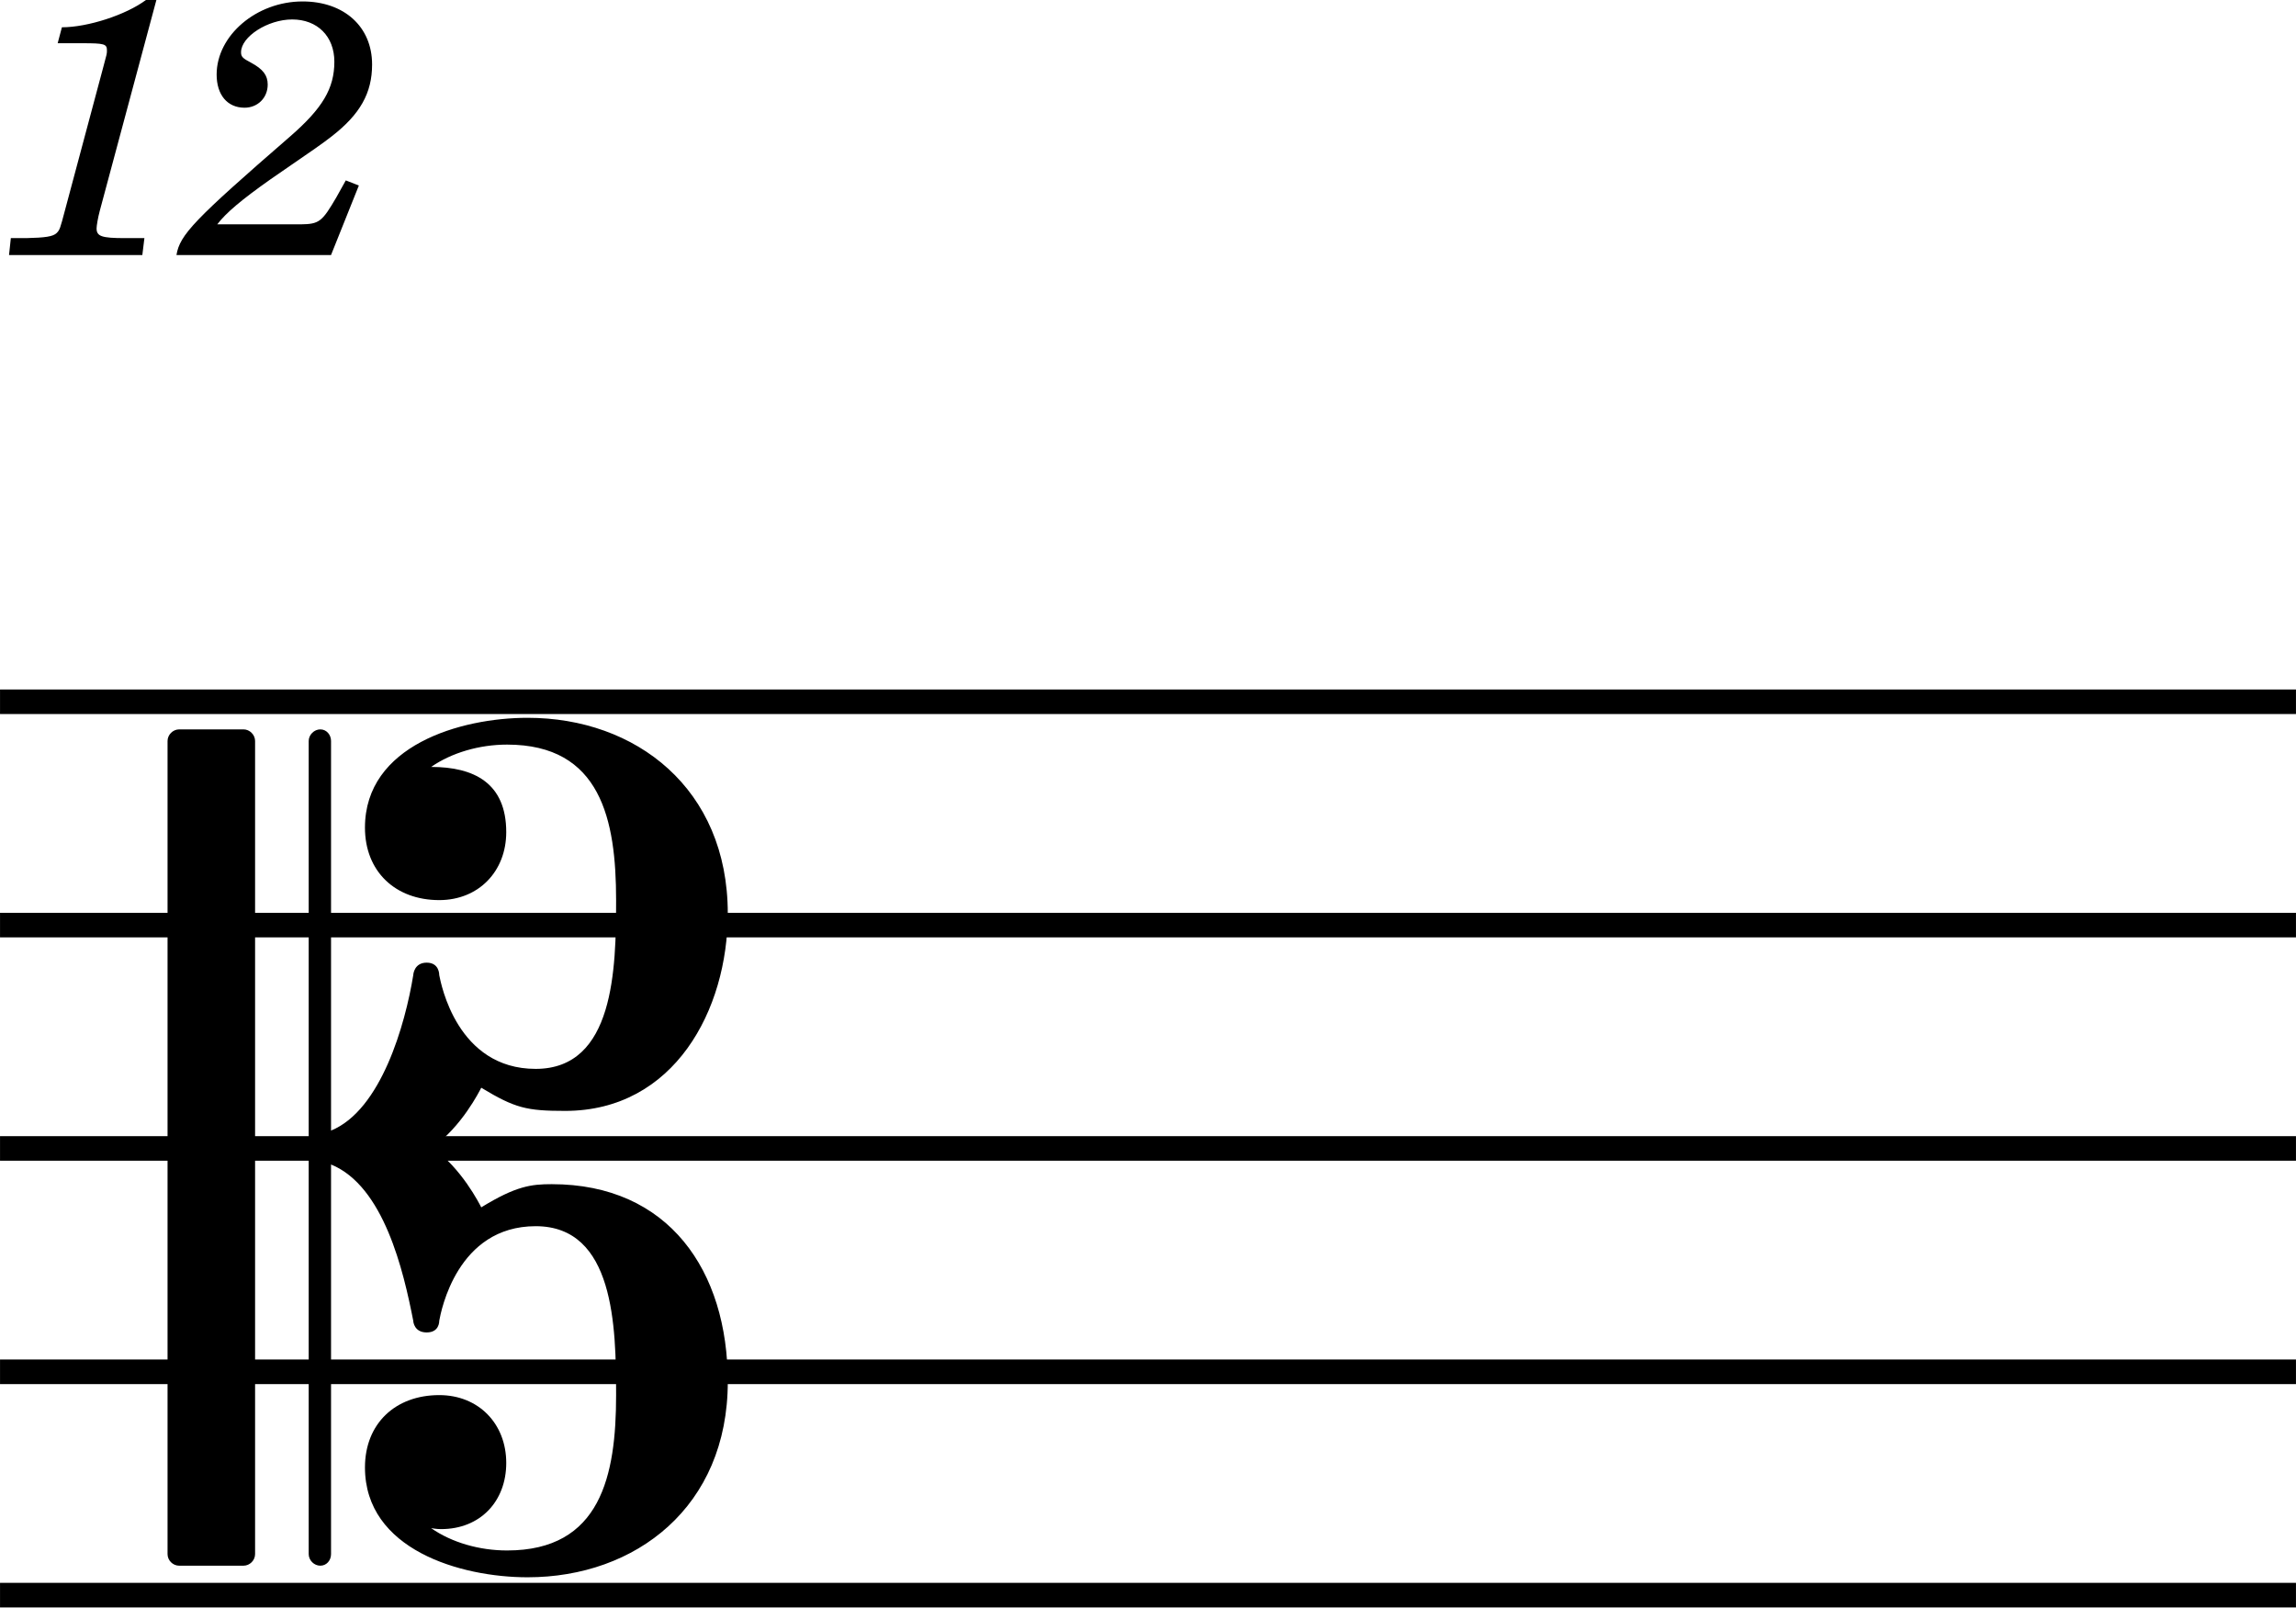
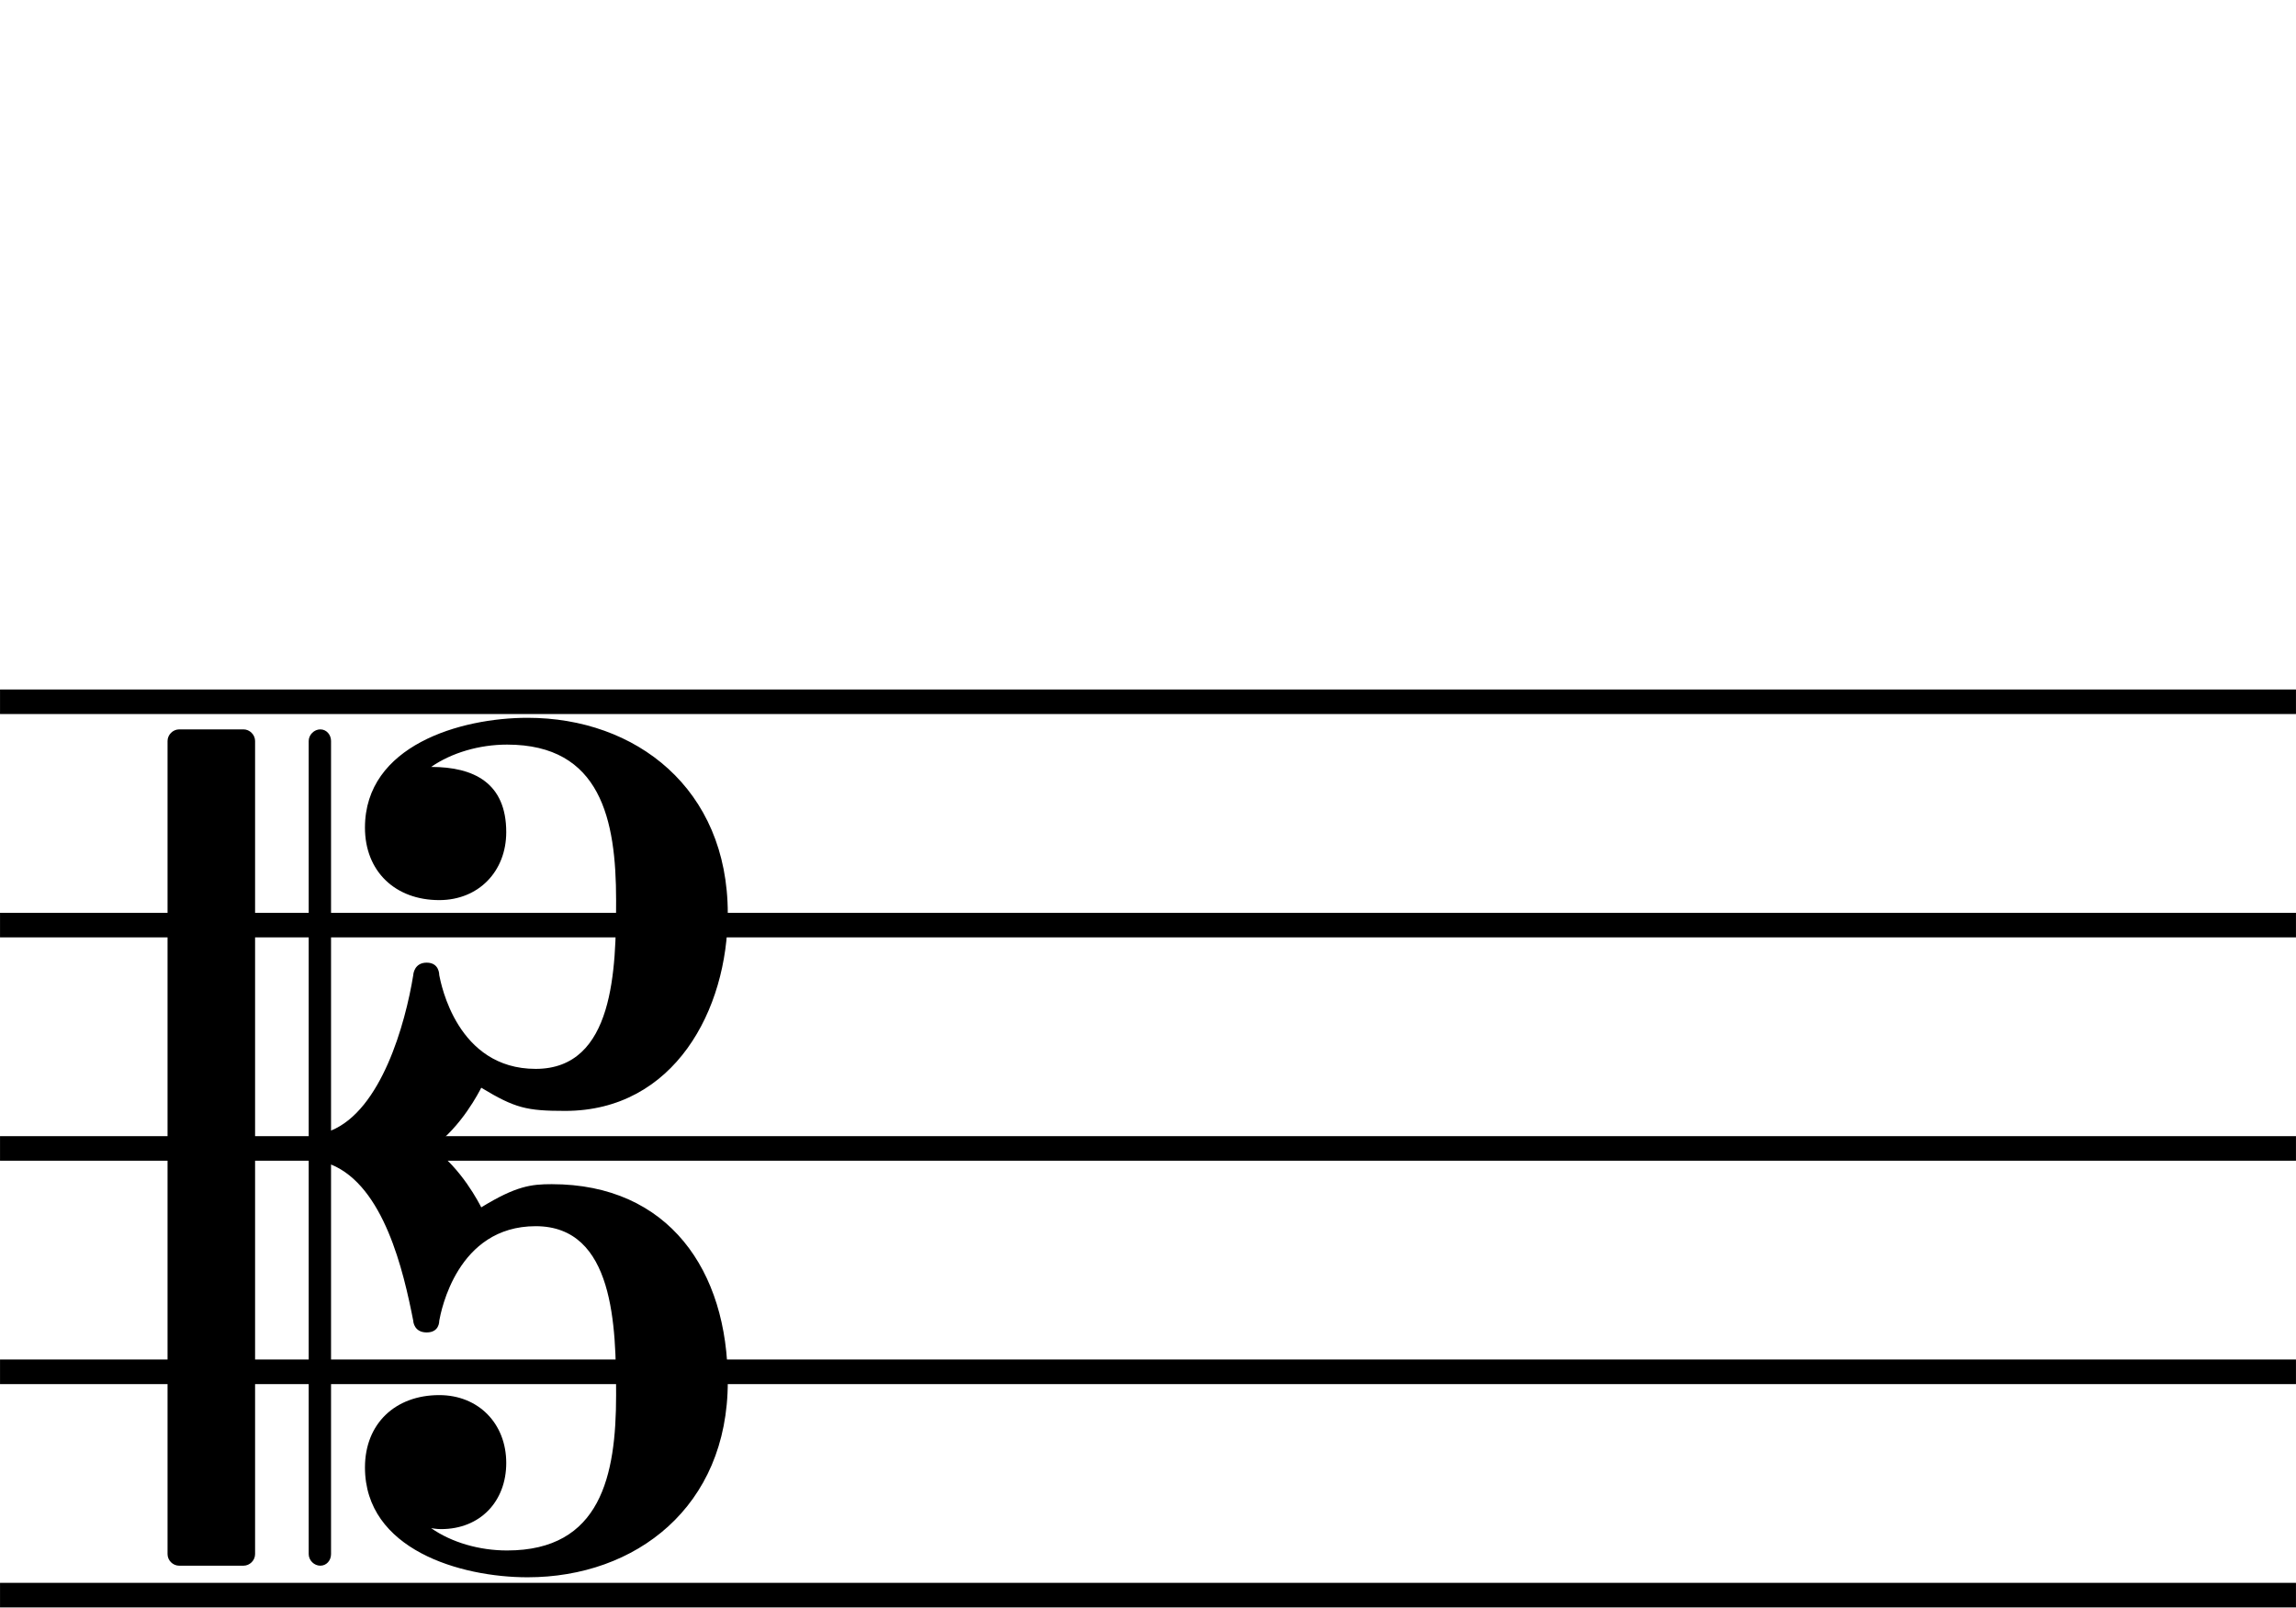
<svg xmlns="http://www.w3.org/2000/svg" width="17.986mm" height="12.593mm" viewBox="0 0 254.916 178.485" version="1.2" id="svg171">
  <defs id="defs171" />
  <polyline class="StaffLines" fill="none" stroke="#000000" stroke-width="2.73" stroke-linejoin="bevel" points="2395,3352.25 2764.6,3352.25" id="polyline41" transform="matrix(0.6897081,0,0,1,-1651.851,-3274.33)" />
  <polyline class="StaffLines" fill="none" stroke="#000000" stroke-width="2.73" stroke-linejoin="bevel" points="2395,3377.05 2764.6,3377.05" id="polyline42" transform="matrix(0.6897081,0,0,1,-1651.851,-3274.33)" />
  <polyline class="StaffLines" fill="none" stroke="#000000" stroke-width="2.73" stroke-linejoin="bevel" points="2395,3401.85 2764.6,3401.85" id="polyline43" transform="matrix(0.6897081,0,0,1,-1651.851,-3274.33)" />
  <polyline class="StaffLines" fill="none" stroke="#000000" stroke-width="2.73" stroke-linejoin="bevel" points="2395,3426.65 2764.6,3426.65" id="polyline44" transform="matrix(0.6897081,0,0,1,-1651.851,-3274.33)" />
  <polyline class="StaffLines" fill="none" stroke="#000000" stroke-width="2.73" stroke-linejoin="bevel" points="2395,3451.45 2764.6,3451.45" id="polyline45" transform="matrix(0.6897081,0,0,1,-1651.851,-3274.33)" />
-   <path class="MeasureNumber" d="m 17.36,-1.4830492e-4 h -1.16 C 14,1.64 9.76,3.03 6.87,3.03 l -0.47,1.77 h 2.75 c 2.44,0 2.72,0.08 2.72,0.8 0,0.36 0,0.36 -0.39,1.79 L 7.2,23.39 c -0.53,2 -0.56,2.13 -0.92,2.49 -0.41,0.39 -1.25,0.51 -3.36,0.56 h -1.72 l -0.2,1.88 H 15.8 l 0.23,-1.88 h -2.16 c -2.59,0 -3.15,-0.2 -3.15,-1.08 0,-0.28 0.15,-1.2 0.36,-1.97 l 6.28,-23.39 m 21.03,20.03 -1.03,1.85 c -1.61,2.76 -1.92,3 -3.97,3.03 h -9.27 c 0.96,-1.27 2.72,-2.75 5.91,-5 5.28,-3.63 5.64,-3.88 6.77,-4.75 3.2,-2.48 4.51,-4.84 4.51,-8 0,-4.2 -3.11,-7 -7.72,-7 -5.11,0 -9.54,3.77 -9.54,8.12 0,2.24 1.18,3.68 3.1,3.68 1.44,0 2.57,-1.08 2.57,-2.57 0,-1.03 -0.52,-1.71 -1.85,-2.43 -0.95,-0.49 -1.11,-0.68 -1.11,-1.16 0,-1.72 2.96,-3.64 5.68,-3.64 2.79,0 4.68,1.87 4.68,4.69 0,2.98 -1.32,5.18 -4.92,8.31 -10.64,9.23 -12.25,10.92 -12.61,13.16 h 17.16 l 3.09,-7.72 -1.45,-0.57" id="path54" />
+   <path class="MeasureNumber" d="m 17.36,-1.4830492e-4 h -1.16 C 14,1.64 9.76,3.03 6.87,3.03 l -0.47,1.77 h 2.75 c 2.44,0 2.72,0.08 2.72,0.8 0,0.36 0,0.36 -0.39,1.79 L 7.2,23.39 c -0.53,2 -0.56,2.13 -0.92,2.49 -0.41,0.39 -1.25,0.51 -3.36,0.56 h -1.72 l -0.2,1.88 H 15.8 l 0.23,-1.88 h -2.16 c -2.59,0 -3.15,-0.2 -3.15,-1.08 0,-0.28 0.15,-1.2 0.36,-1.97 l 6.28,-23.39 m 21.03,20.03 -1.03,1.85 c -1.61,2.76 -1.92,3 -3.97,3.03 h -9.27 c 0.96,-1.27 2.72,-2.75 5.91,-5 5.28,-3.63 5.64,-3.88 6.77,-4.75 3.2,-2.48 4.51,-4.84 4.51,-8 0,-4.2 -3.11,-7 -7.72,-7 -5.11,0 -9.54,3.77 -9.54,8.12 0,2.24 1.18,3.68 3.1,3.68 1.44,0 2.57,-1.08 2.57,-2.57 0,-1.03 -0.52,-1.71 -1.85,-2.43 -0.95,-0.49 -1.11,-0.68 -1.11,-1.16 0,-1.72 2.96,-3.64 5.68,-3.64 2.79,0 4.68,1.87 4.68,4.69 0,2.98 -1.32,5.18 -4.92,8.31 -10.64,9.23 -12.25,10.92 -12.61,13.16 h 17.16 l 3.09,-7.72 -1.45,-0.57" id="path54" style="fill:#000000;fill-opacity:0" />
  <path class="Clef" d="m 19.887,80.989 c -0.698,0 -1.287,0.605 -1.287,1.287 V 172.563 c 0,0.697 0.589,1.286 1.287,1.286 h 7.145 c 0.698,0 1.287,-0.589 1.287,-1.286 V 82.275 c 0,-0.682 -0.589,-1.287 -1.287,-1.287 H 19.887 M 80.802,153.42 c 0,-12.307 -6.541,-21.933 -19.545,-21.933 -2.279,0 -3.968,0.202 -7.827,2.573 -0.201,-0.387 -2.185,-4.355 -5.456,-6.634 3.271,-2.294 5.255,-6.262 5.456,-6.649 3.767,2.279 5.053,2.573 9.315,2.573 12.105,0 18.057,-11.207 18.057,-21.917 0,-13.888 -10.214,-21.731 -22.227,-21.731 -7.44,0 -18.057,3.069 -18.057,12.198 0,4.867 3.379,8.045 8.246,8.045 4.355,0 7.44,-3.177 7.44,-7.549 0,-5.456 -3.581,-7.238 -8.339,-7.238 2.279,-1.581 5.363,-2.48 8.432,-2.48 10.416,0 12.105,8.339 12.105,17.267 0,7.641 -0.201,18.74 -8.928,18.74 -8.726,0 -10.509,-9.424 -10.71,-10.416 0,-0.093 0,-1.379 -1.395,-1.379 -1.379,0 -1.488,1.287 -1.488,1.379 -0.883,5.456 -3.565,14.989 -9.129,17.267 V 82.275 c 0,-0.682 -0.496,-1.287 -1.193,-1.287 -0.682,0 -1.287,0.605 -1.287,1.287 V 172.563 c 0,0.697 0.605,1.286 1.287,1.286 0.697,0 1.193,-0.589 1.193,-1.286 v -43.261 c 5.859,2.387 8.045,11.811 9.129,17.36 0,0.109 0.109,1.287 1.488,1.287 1.395,0 1.395,-1.178 1.395,-1.287 0.201,-1.085 1.984,-10.509 10.71,-10.509 8.727,0 8.928,11.114 8.928,18.755 0,8.928 -1.689,17.251 -12.105,17.251 -3.069,0 -6.153,-0.883 -8.432,-2.48 0.109,0 0.496,0.109 1.101,0.109 4.355,0 7.239,-3.085 7.239,-7.347 0,-4.371 -3.085,-7.533 -7.44,-7.533 -4.867,0 -8.246,3.162 -8.246,8.029 0,9.13 10.617,12.199 18.057,12.199 12.013,0 22.227,-7.827 22.227,-21.715" id="path157" style="stroke-width:0.992" />
</svg>
